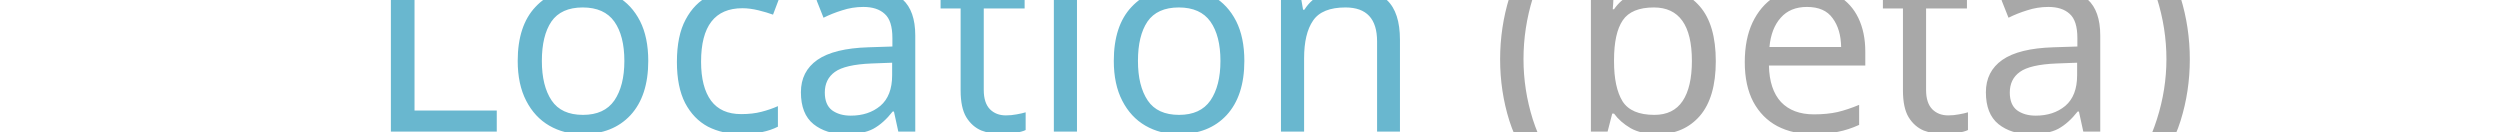
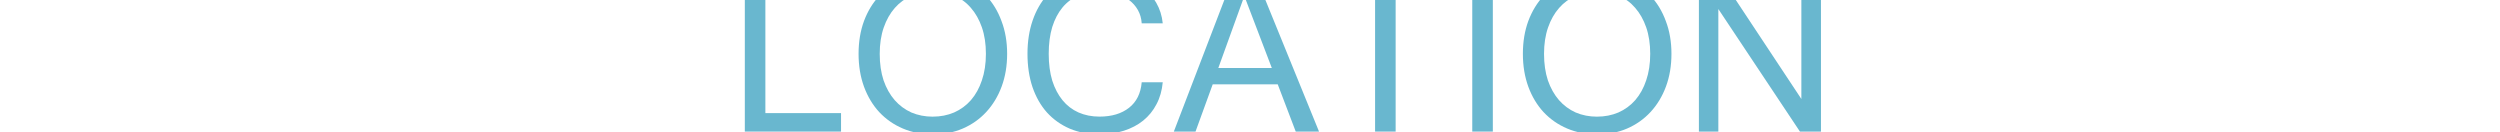
- <svg xmlns="http://www.w3.org/2000/svg" x="0px" y="0px" viewBox="0 0 152 8">
-   <g font-family="Abel" font-size="16px">
-     <text text-anchor="middle" transform="matrix(1 0 0 1 78 8)">
-       <tspan fill="#69B7CF">Location</tspan>
-       <tspan fill="#A8A8A8">(beta)</tspan>
-     </text>
+ <svg xmlns="http://www.w3.org/2000/svg" viewBox="0 0 152 8">
+   <g transform="translate(78,8)" fill="#69b7cf" aria-label="LOCATION">
+     <path d="m-26.865 0h-5.85v-9.443h1.25v8.32h4.6z" />
+     <path d="m-21.279-9.609q0.977 0 1.807 0.352t1.426 0.996q0.605 0.635 0.938 1.543 0.342 0.898 0.342 1.992 0 1.084-0.332 1.982-0.332 0.898-0.938 1.553-0.596 0.645-1.426 1.006-0.82 0.352-1.816 0.352t-1.826-0.352q-0.83-0.352-1.435-0.996-0.596-0.645-0.928-1.543-0.332-0.908-0.332-2.002 0-1.103 0.332-2.002 0.342-0.908 0.947-1.543 0.605-0.645 1.426-0.986 0.83-0.352 1.816-0.352zm-0.01 8.701q0.703 0 1.299-0.254 0.596-0.264 1.025-0.752 0.43-0.498 0.664-1.201 0.244-0.713 0.244-1.611 0-0.908-0.244-1.611-0.244-0.703-0.674-1.191-0.42-0.488-1.016-0.742-0.586-0.254-1.27-0.254-0.703 0-1.309 0.264-0.596 0.254-1.025 0.742-0.43 0.488-0.674 1.191t-0.244 1.602 0.234 1.611q0.244 0.703 0.674 1.201 0.43 0.488 1.016 0.752 0.596 0.254 1.299 0.254z" />
+     <path d="m-7.305-6.582h-1.279q-0.029-0.449-0.234-0.811-0.205-0.361-0.547-0.615-0.332-0.254-0.791-0.391-0.449-0.137-0.967-0.137-0.713 0-1.289 0.254-0.576 0.244-0.986 0.732-0.4 0.479-0.625 1.191-0.215 0.713-0.215 1.631t0.215 1.631q0.225 0.703 0.625 1.191 0.4 0.488 0.967 0.742 0.576 0.254 1.279 0.254 1.113 0 1.797-0.537 0.684-0.537 0.771-1.553h1.279q-0.068 0.752-0.381 1.338-0.303 0.586-0.811 0.996-0.498 0.4-1.172 0.615-0.674 0.215-1.465 0.215-1.016 0-1.826-0.342-0.811-0.352-1.387-0.986-0.566-0.635-0.879-1.543-0.303-0.908-0.303-2.022t0.312-2.022q0.312-0.908 0.879-1.543 0.576-0.635 1.387-0.977 0.811-0.352 1.816-0.352 0.752 0 1.416 0.215 0.674 0.215 1.182 0.615 0.518 0.4 0.84 0.967 0.322 0.557 0.391 1.24z" />
+     <path d="m-0.674-3.867-1.67-4.375-1.582 4.375zm2.871 3.867h-1.416l-1.094-2.871h-3.955l-1.045 2.871h-1.318l3.623-9.443h1.357z" />
+     <path d="m9.98-8.32h-3.125v8.32h-1.25v-8.32h-3.106v-1.123h7.481z" />
+     <path d="m12.764 0h-1.25v-9.443h1.25z" />
+     <path d="m19.111-9.609q0.977 0 1.807 0.352t1.426 0.996q0.605 0.635 0.938 1.543 0.342 0.898 0.342 1.992 0 1.084-0.332 1.982-0.332 0.898-0.938 1.553-0.596 0.645-1.426 1.006-0.82 0.352-1.816 0.352t-1.826-0.352q-0.83-0.352-1.435-0.996-0.596-0.645-0.928-1.543-0.332-0.908-0.332-2.002 0-1.103 0.332-2.002 0.342-0.908 0.947-1.543 0.605-0.645 1.426-0.986 0.83-0.352 1.816-0.352zm-0.01 8.701q0.703 0 1.299-0.254 0.596-0.264 1.025-0.752 0.43-0.498 0.664-1.201 0.244-0.713 0.244-1.611 0-0.908-0.244-1.611-0.244-0.703-0.674-1.191-0.42-0.488-1.016-0.742-0.586-0.254-1.27-0.254-0.703 0-1.309 0.264-0.596 0.254-1.025 0.742-0.43 0.488-0.674 1.191-0.244 0.703-0.244 1.602t0.234 1.611q0.244 0.703 0.674 1.201 0.43 0.488 1.016 0.752 0.596 0.254 1.299 0.254z" />
+     <path d="m32.715 0h-1.279l-4.961-7.451v7.451h-1.182v-9.443h1.289l4.941 7.461v-7.461h1.191z" />
  </g>
</svg>
